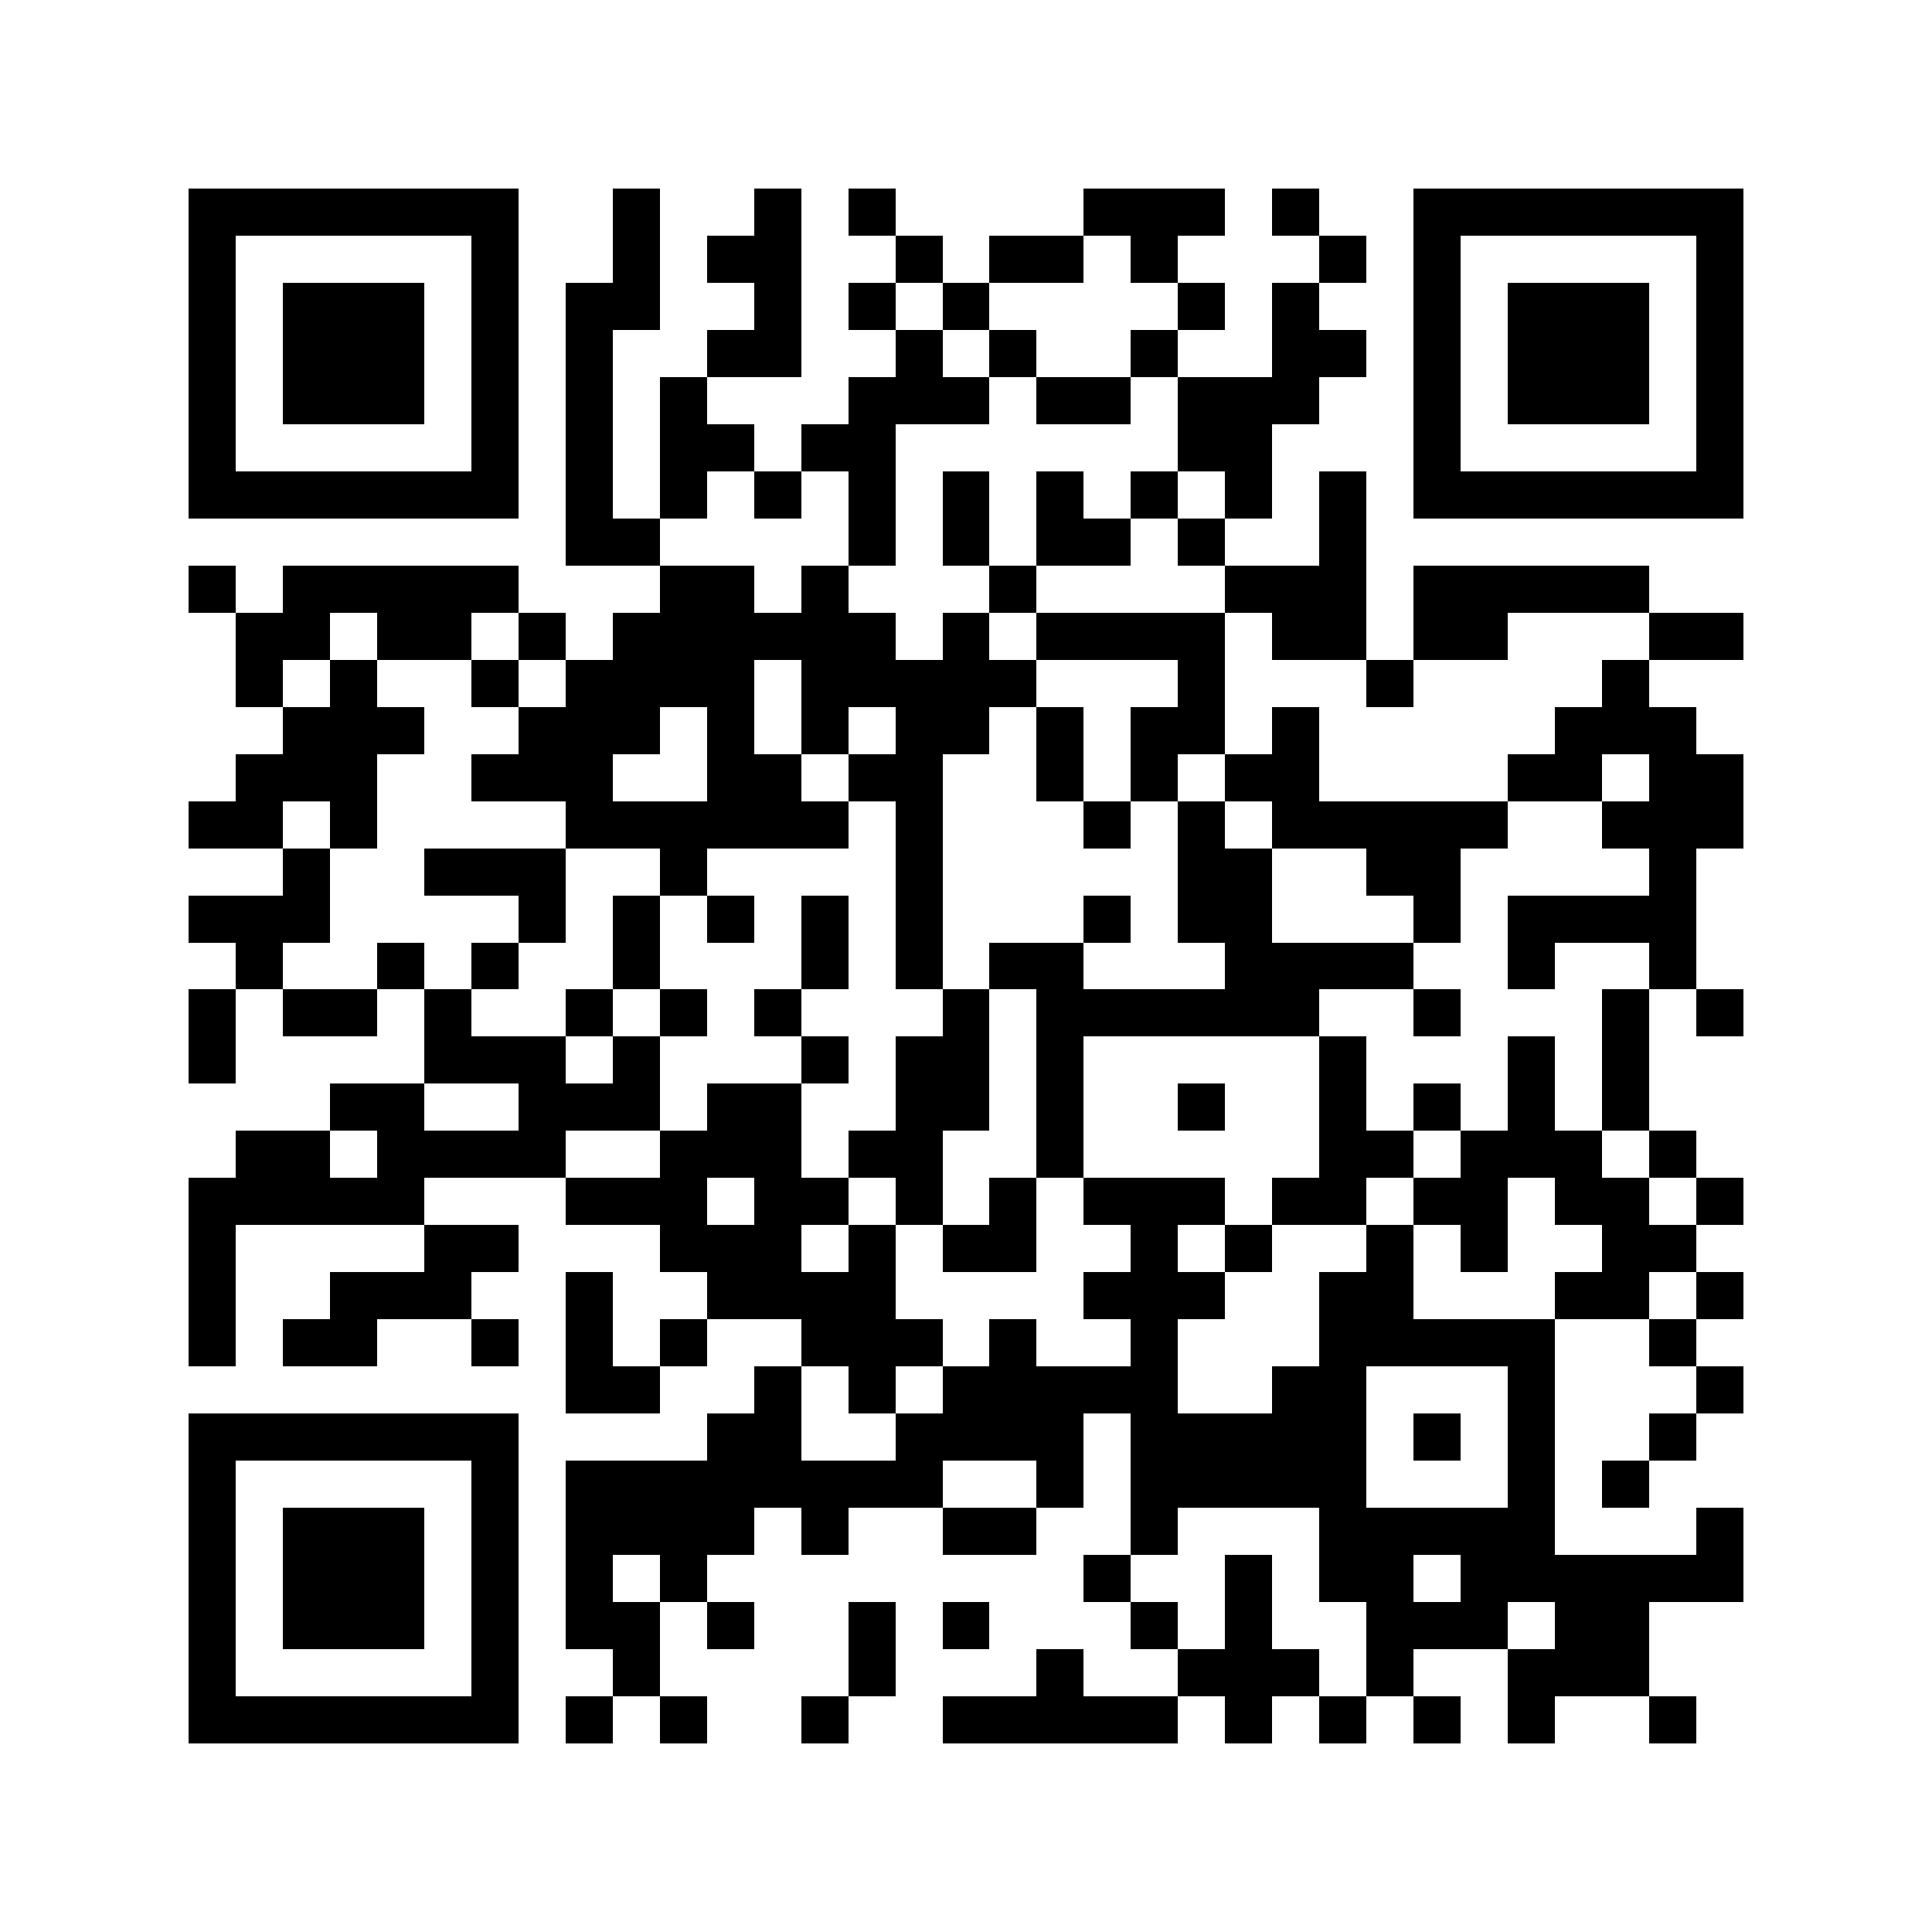
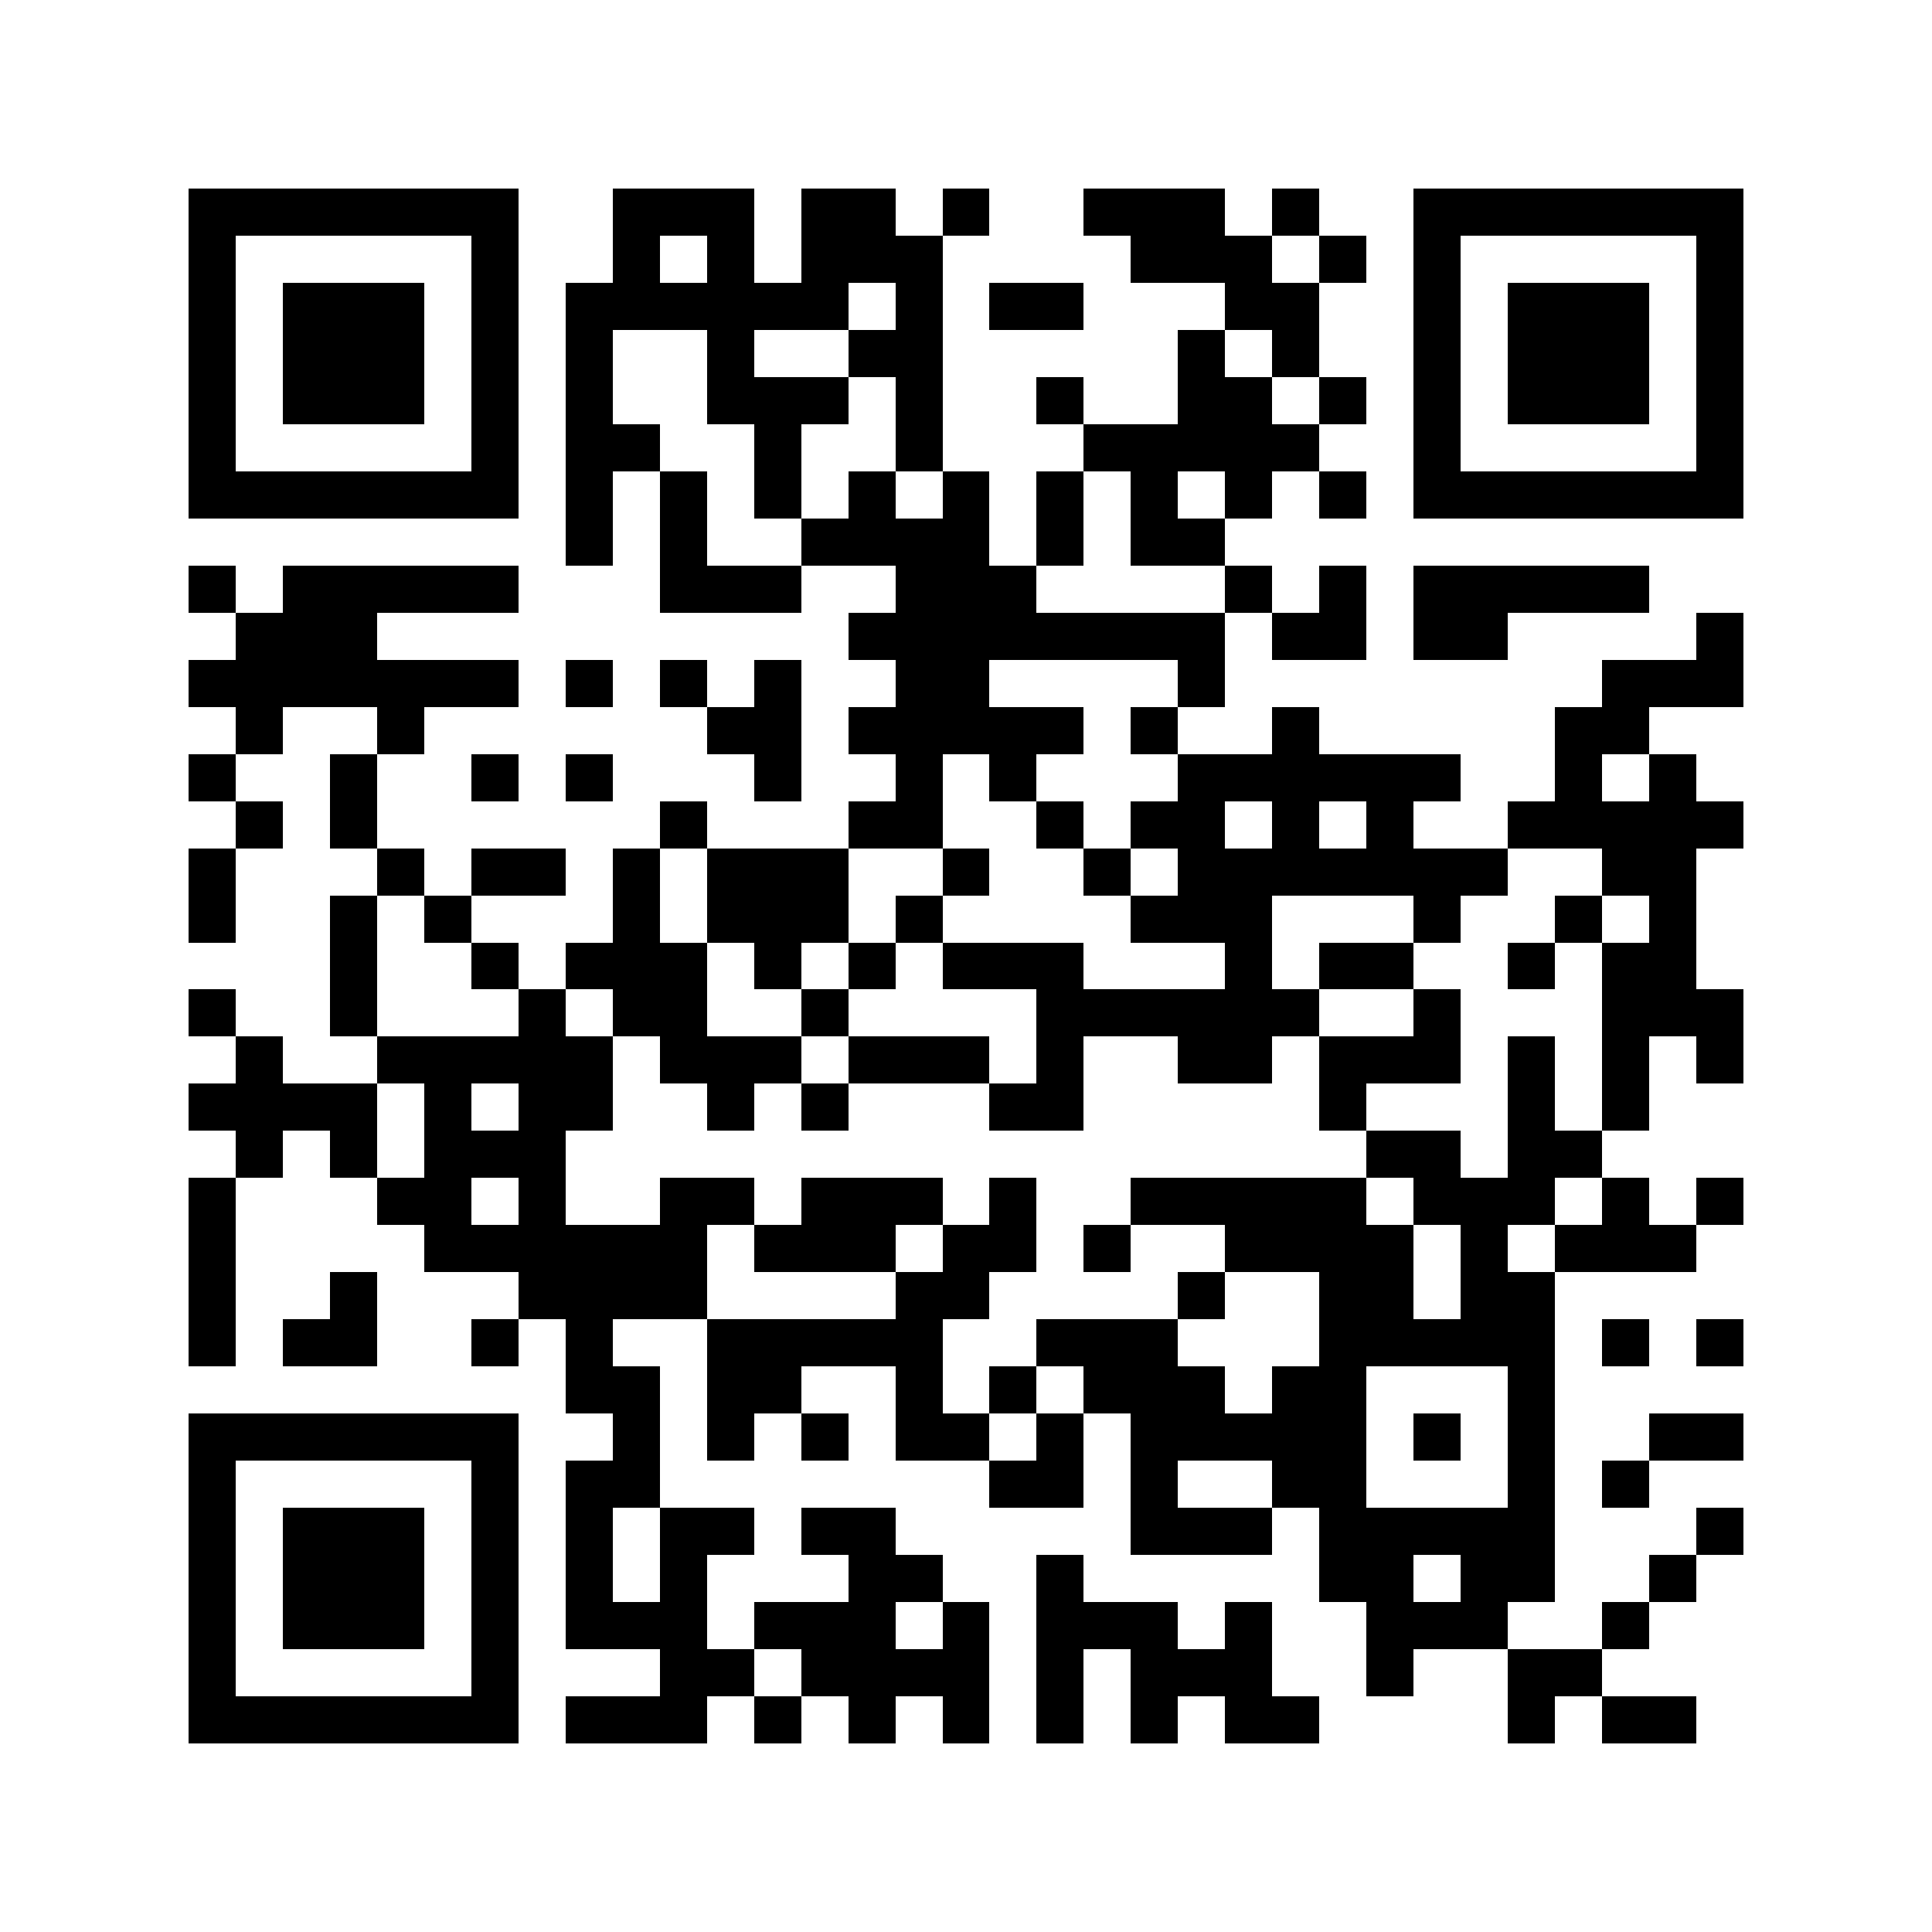
<svg xmlns="http://www.w3.org/2000/svg" viewBox="0 0 41 41" shape-rendering="crispEdges">
  <path fill="#ffffff" d="M0 0h41v41H0z" />
-   <path stroke="#000000" d="M4 4.5h7m2 0h1m2 0h1m1 0h1m4 0h3m1 0h1m2 0h7M4 5.5h1m5 0h1m2 0h1m1 0h2m2 0h1m1 0h2m1 0h1m3 0h1m1 0h1m5 0h1M4 6.5h1m1 0h3m1 0h1m1 0h2m2 0h1m1 0h1m1 0h1m4 0h1m1 0h1m2 0h1m1 0h3m1 0h1M4 7.5h1m1 0h3m1 0h1m1 0h1m2 0h2m2 0h1m1 0h1m2 0h1m2 0h2m1 0h1m1 0h3m1 0h1M4 8.5h1m1 0h3m1 0h1m1 0h1m1 0h1m3 0h3m1 0h2m1 0h3m2 0h1m1 0h3m1 0h1M4 9.5h1m5 0h1m1 0h1m1 0h2m1 0h2m6 0h2m3 0h1m5 0h1M4 10.5h7m1 0h1m1 0h1m1 0h1m1 0h1m1 0h1m1 0h1m1 0h1m1 0h1m1 0h1m1 0h7M12 11.5h2m4 0h1m1 0h1m1 0h2m1 0h1m2 0h1M4 12.5h1m1 0h5m3 0h2m1 0h1m3 0h1m4 0h3m1 0h5M5 13.5h2m1 0h2m1 0h1m1 0h6m1 0h1m1 0h4m1 0h2m1 0h2m3 0h2M5 14.5h1m1 0h1m2 0h1m1 0h4m1 0h5m3 0h1m3 0h1m4 0h1M6 15.5h3m2 0h3m1 0h1m1 0h1m1 0h2m1 0h1m1 0h2m1 0h1m5 0h3M5 16.5h3m2 0h3m2 0h2m1 0h2m2 0h1m1 0h1m1 0h2m4 0h2m1 0h2M4 17.5h2m1 0h1m4 0h6m1 0h1m3 0h1m1 0h1m1 0h5m2 0h3M6 18.5h1m2 0h3m2 0h1m4 0h1m5 0h2m2 0h2m4 0h1M4 19.5h3m4 0h1m1 0h1m1 0h1m1 0h1m1 0h1m3 0h1m1 0h2m3 0h1m1 0h4M5 20.5h1m2 0h1m1 0h1m2 0h1m3 0h1m1 0h1m1 0h2m3 0h4m2 0h1m2 0h1M4 21.5h1m1 0h2m1 0h1m2 0h1m1 0h1m1 0h1m3 0h1m1 0h6m2 0h1m3 0h1m1 0h1M4 22.5h1m4 0h3m1 0h1m3 0h1m1 0h2m1 0h1m5 0h1m3 0h1m1 0h1M7 23.5h2m2 0h3m1 0h2m2 0h2m1 0h1m2 0h1m2 0h1m1 0h1m1 0h1m1 0h1M5 24.5h2m1 0h4m2 0h3m1 0h2m2 0h1m5 0h2m1 0h3m1 0h1M4 25.5h5m3 0h3m1 0h2m1 0h1m1 0h1m1 0h3m1 0h2m1 0h2m1 0h2m1 0h1M4 26.5h1m4 0h2m3 0h3m1 0h1m1 0h2m2 0h1m1 0h1m2 0h1m1 0h1m2 0h2M4 27.5h1m2 0h3m2 0h1m2 0h4m4 0h3m2 0h2m3 0h2m1 0h1M4 28.5h1m1 0h2m2 0h1m1 0h1m1 0h1m2 0h3m1 0h1m2 0h1m3 0h5m2 0h1M12 29.5h2m2 0h1m1 0h1m1 0h5m2 0h2m3 0h1m3 0h1M4 30.5h7m4 0h2m2 0h4m1 0h5m1 0h1m1 0h1m2 0h1M4 31.5h1m5 0h1m1 0h8m2 0h1m1 0h5m3 0h1m1 0h1M4 32.5h1m1 0h3m1 0h1m1 0h4m1 0h1m2 0h2m2 0h1m3 0h5m3 0h1M4 33.5h1m1 0h3m1 0h1m1 0h1m1 0h1m8 0h1m2 0h1m1 0h2m1 0h6M4 34.5h1m1 0h3m1 0h1m1 0h2m1 0h1m2 0h1m1 0h1m3 0h1m1 0h1m2 0h3m1 0h2M4 35.5h1m5 0h1m2 0h1m4 0h1m3 0h1m2 0h3m1 0h1m2 0h3M4 36.5h7m1 0h1m1 0h1m2 0h1m2 0h5m1 0h1m1 0h1m1 0h1m1 0h1m2 0h1" />
+   <path stroke="#000000" d="M4 4.5h7m2 0h3m1 0h2m1 0h1m2 0h3m1 0h1m2 0h7M4 5.5h1m5 0h1m2 0h1m1 0h1m1 0h3m4 0h3m1 0h1m1 0h1m5 0h1M4 6.5h1m1 0h3m1 0h1m1 0h6m1 0h1m1 0h2m3 0h2m2 0h1m1 0h3m1 0h1M4 7.5h1m1 0h3m1 0h1m1 0h1m2 0h1m2 0h2m5 0h1m1 0h1m2 0h1m1 0h3m1 0h1M4 8.5h1m1 0h3m1 0h1m1 0h1m2 0h3m1 0h1m2 0h1m2 0h2m1 0h1m1 0h1m1 0h3m1 0h1M4 9.5h1m5 0h1m1 0h2m2 0h1m2 0h1m3 0h5m2 0h1m5 0h1M4 10.5h7m1 0h1m1 0h1m1 0h1m1 0h1m1 0h1m1 0h1m1 0h1m1 0h1m1 0h1m1 0h7M12 11.5h1m1 0h1m2 0h4m1 0h1m1 0h2M4 12.5h1m1 0h5m3 0h3m2 0h3m4 0h1m1 0h1m1 0h5M5 13.5h3m10 0h8m1 0h2m1 0h2m4 0h1M4 14.5h7m1 0h1m1 0h1m1 0h1m2 0h2m4 0h1m8 0h3M5 15.5h1m2 0h1m6 0h2m1 0h5m1 0h1m2 0h1m5 0h2M4 16.5h1m2 0h1m2 0h1m1 0h1m3 0h1m2 0h1m1 0h1m3 0h6m2 0h1m1 0h1M5 17.5h1m1 0h1m6 0h1m3 0h2m2 0h1m1 0h2m1 0h1m1 0h1m2 0h5M4 18.5h1m3 0h1m1 0h2m1 0h1m1 0h3m2 0h1m2 0h1m1 0h7m2 0h2M4 19.5h1m2 0h1m1 0h1m3 0h1m1 0h3m1 0h1m4 0h3m3 0h1m2 0h1m1 0h1M7 20.5h1m2 0h1m1 0h3m1 0h1m1 0h1m1 0h3m3 0h1m1 0h2m2 0h1m1 0h2M4 21.5h1m2 0h1m3 0h1m1 0h2m2 0h1m4 0h6m2 0h1m3 0h3M5 22.5h1m2 0h5m1 0h3m1 0h3m1 0h1m2 0h2m1 0h3m1 0h1m1 0h1m1 0h1M4 23.5h4m1 0h1m1 0h2m2 0h1m1 0h1m3 0h2m5 0h1m3 0h1m1 0h1M5 24.5h1m1 0h1m1 0h3m17 0h2m1 0h2M4 25.5h1m3 0h2m1 0h1m2 0h2m1 0h3m1 0h1m2 0h5m1 0h3m1 0h1m1 0h1M4 26.5h1m4 0h6m1 0h3m1 0h2m1 0h1m2 0h4m1 0h1m1 0h3M4 27.5h1m2 0h1m3 0h4m4 0h2m4 0h1m2 0h2m1 0h2M4 28.5h1m1 0h2m2 0h1m1 0h1m2 0h5m2 0h3m3 0h5m1 0h1m1 0h1M12 29.5h2m1 0h2m2 0h1m1 0h1m1 0h3m1 0h2m3 0h1M4 30.5h7m2 0h1m1 0h1m1 0h1m1 0h2m1 0h1m1 0h5m1 0h1m1 0h1m2 0h2M4 31.5h1m5 0h1m1 0h2m7 0h2m1 0h1m2 0h2m3 0h1m1 0h1M4 32.5h1m1 0h3m1 0h1m1 0h1m1 0h2m1 0h2m5 0h3m1 0h5m3 0h1M4 33.5h1m1 0h3m1 0h1m1 0h1m1 0h1m3 0h2m2 0h1m5 0h2m1 0h2m2 0h1M4 34.5h1m1 0h3m1 0h1m1 0h3m1 0h3m1 0h1m1 0h3m1 0h1m2 0h3m2 0h1M4 35.5h1m5 0h1m3 0h2m1 0h4m1 0h1m1 0h3m2 0h1m2 0h2M4 36.5h7m1 0h3m1 0h1m1 0h1m1 0h1m1 0h1m1 0h1m1 0h2m4 0h1m1 0h2" />
</svg>
